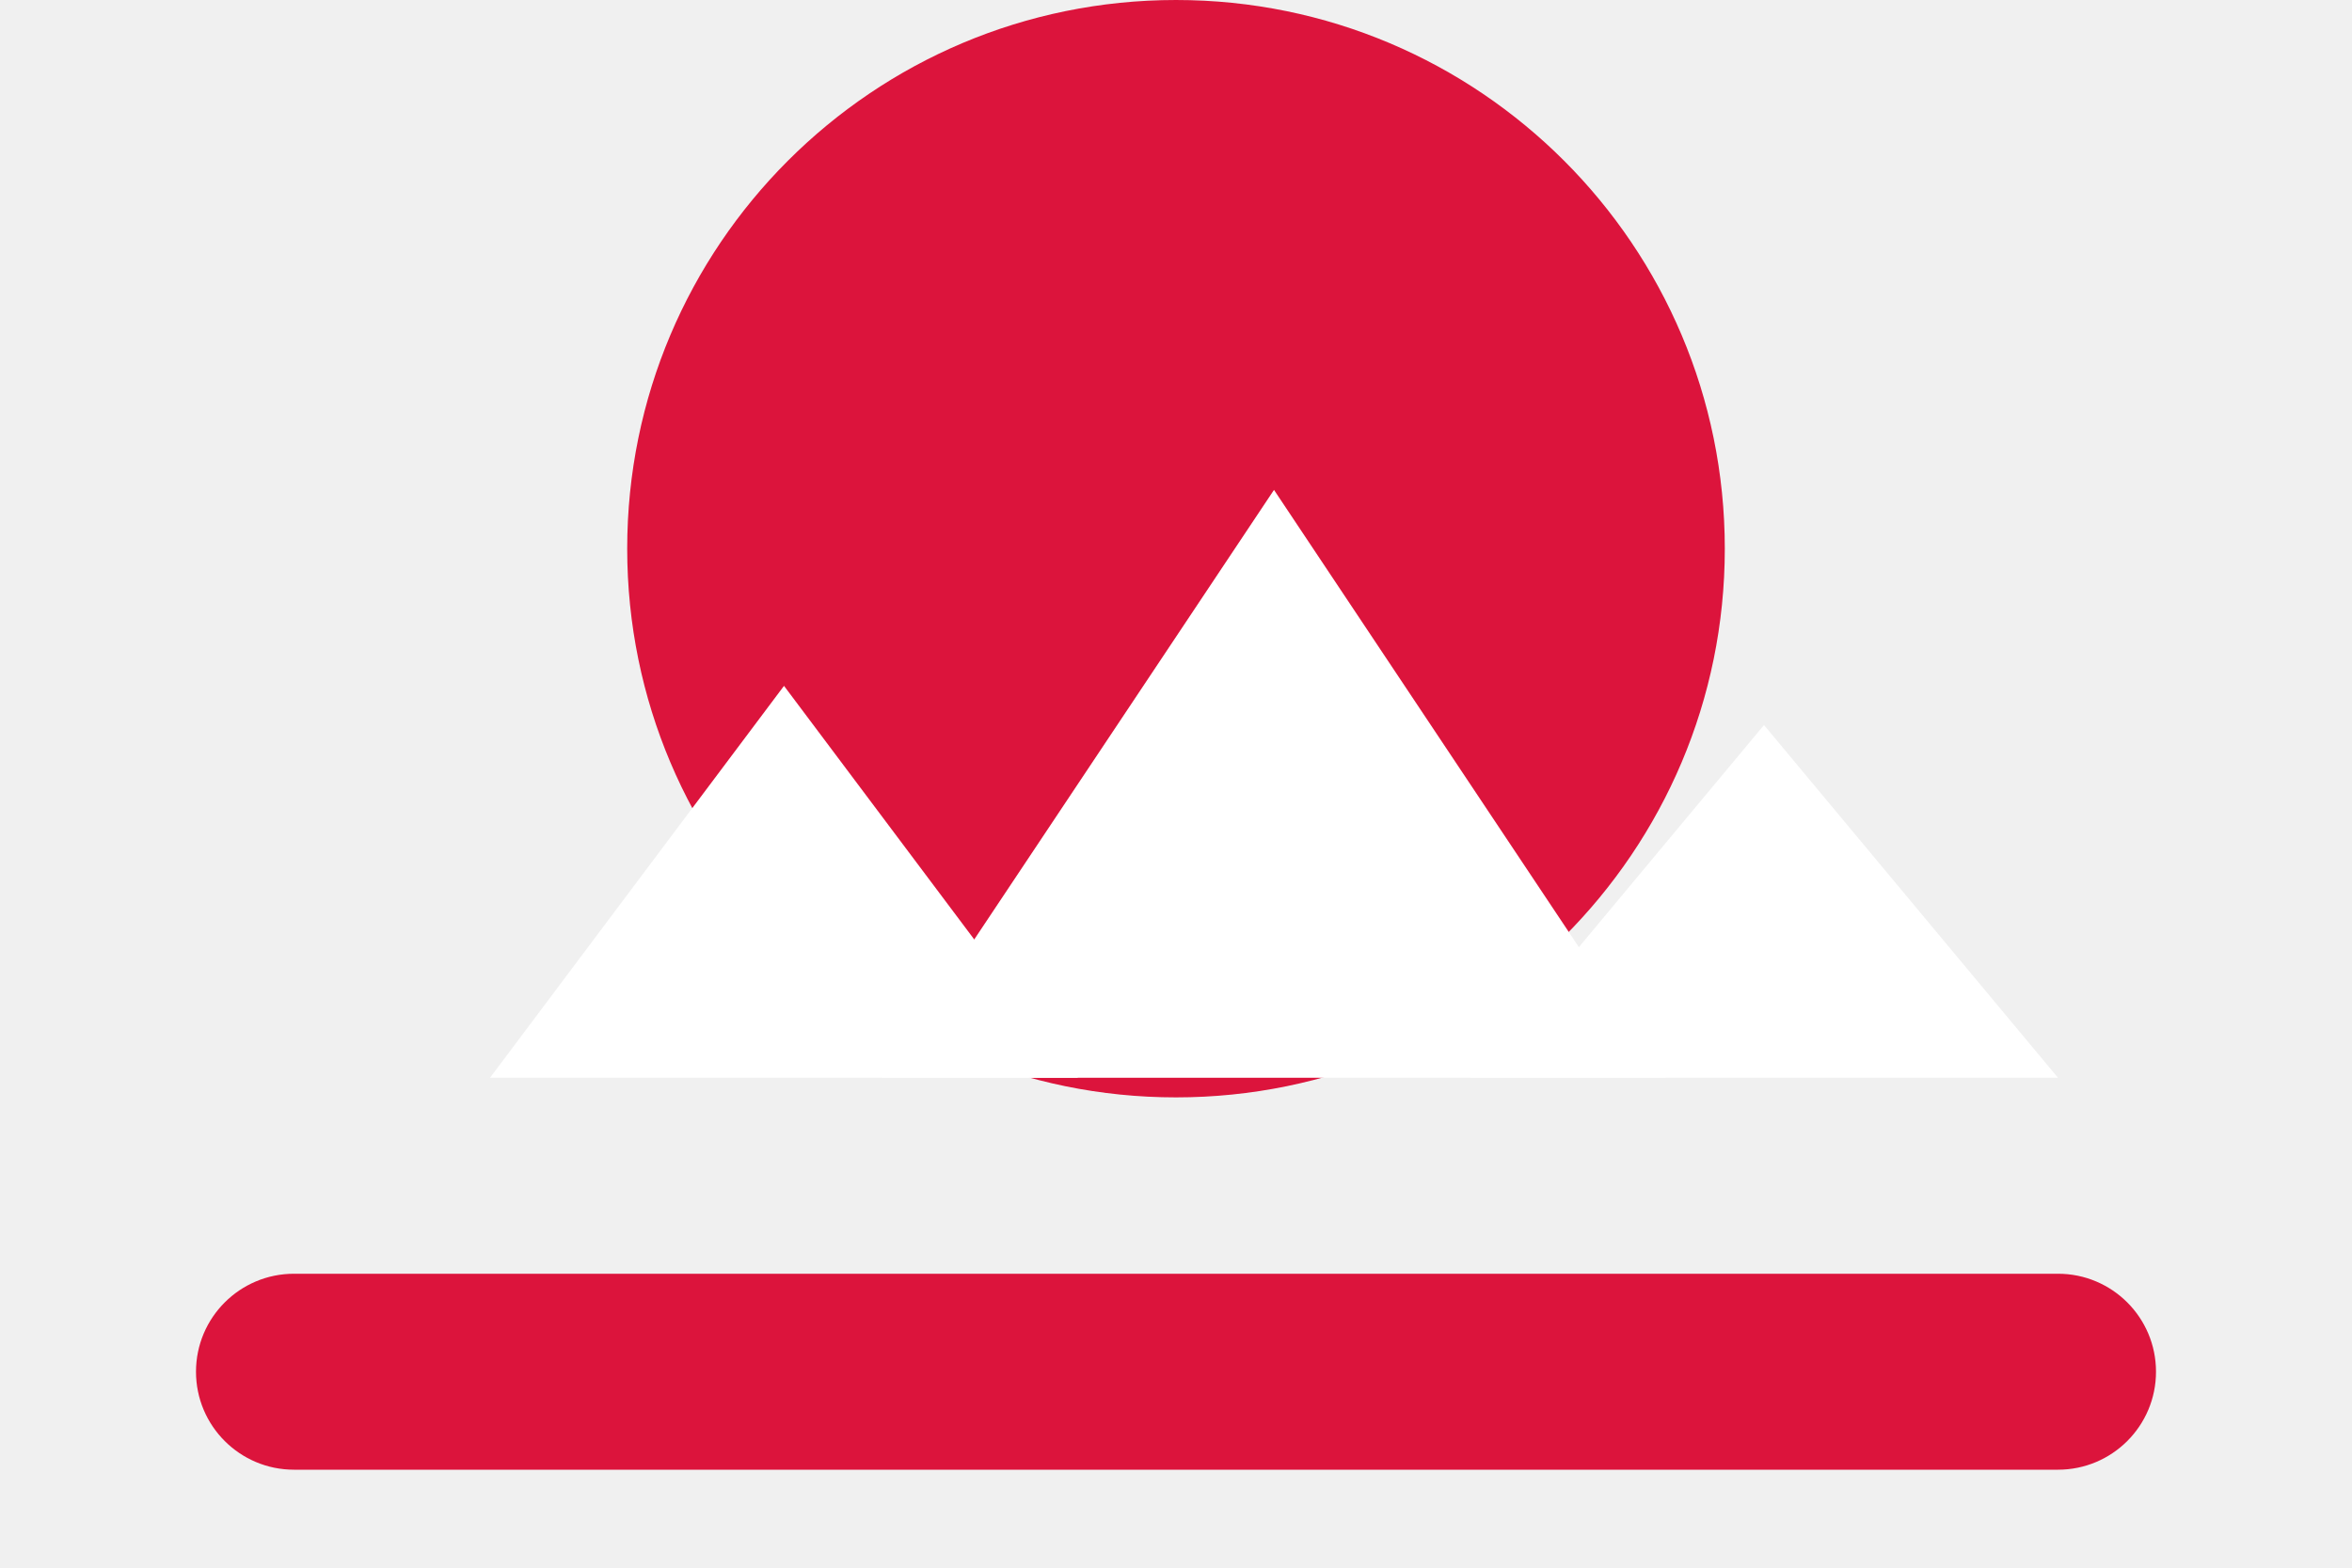
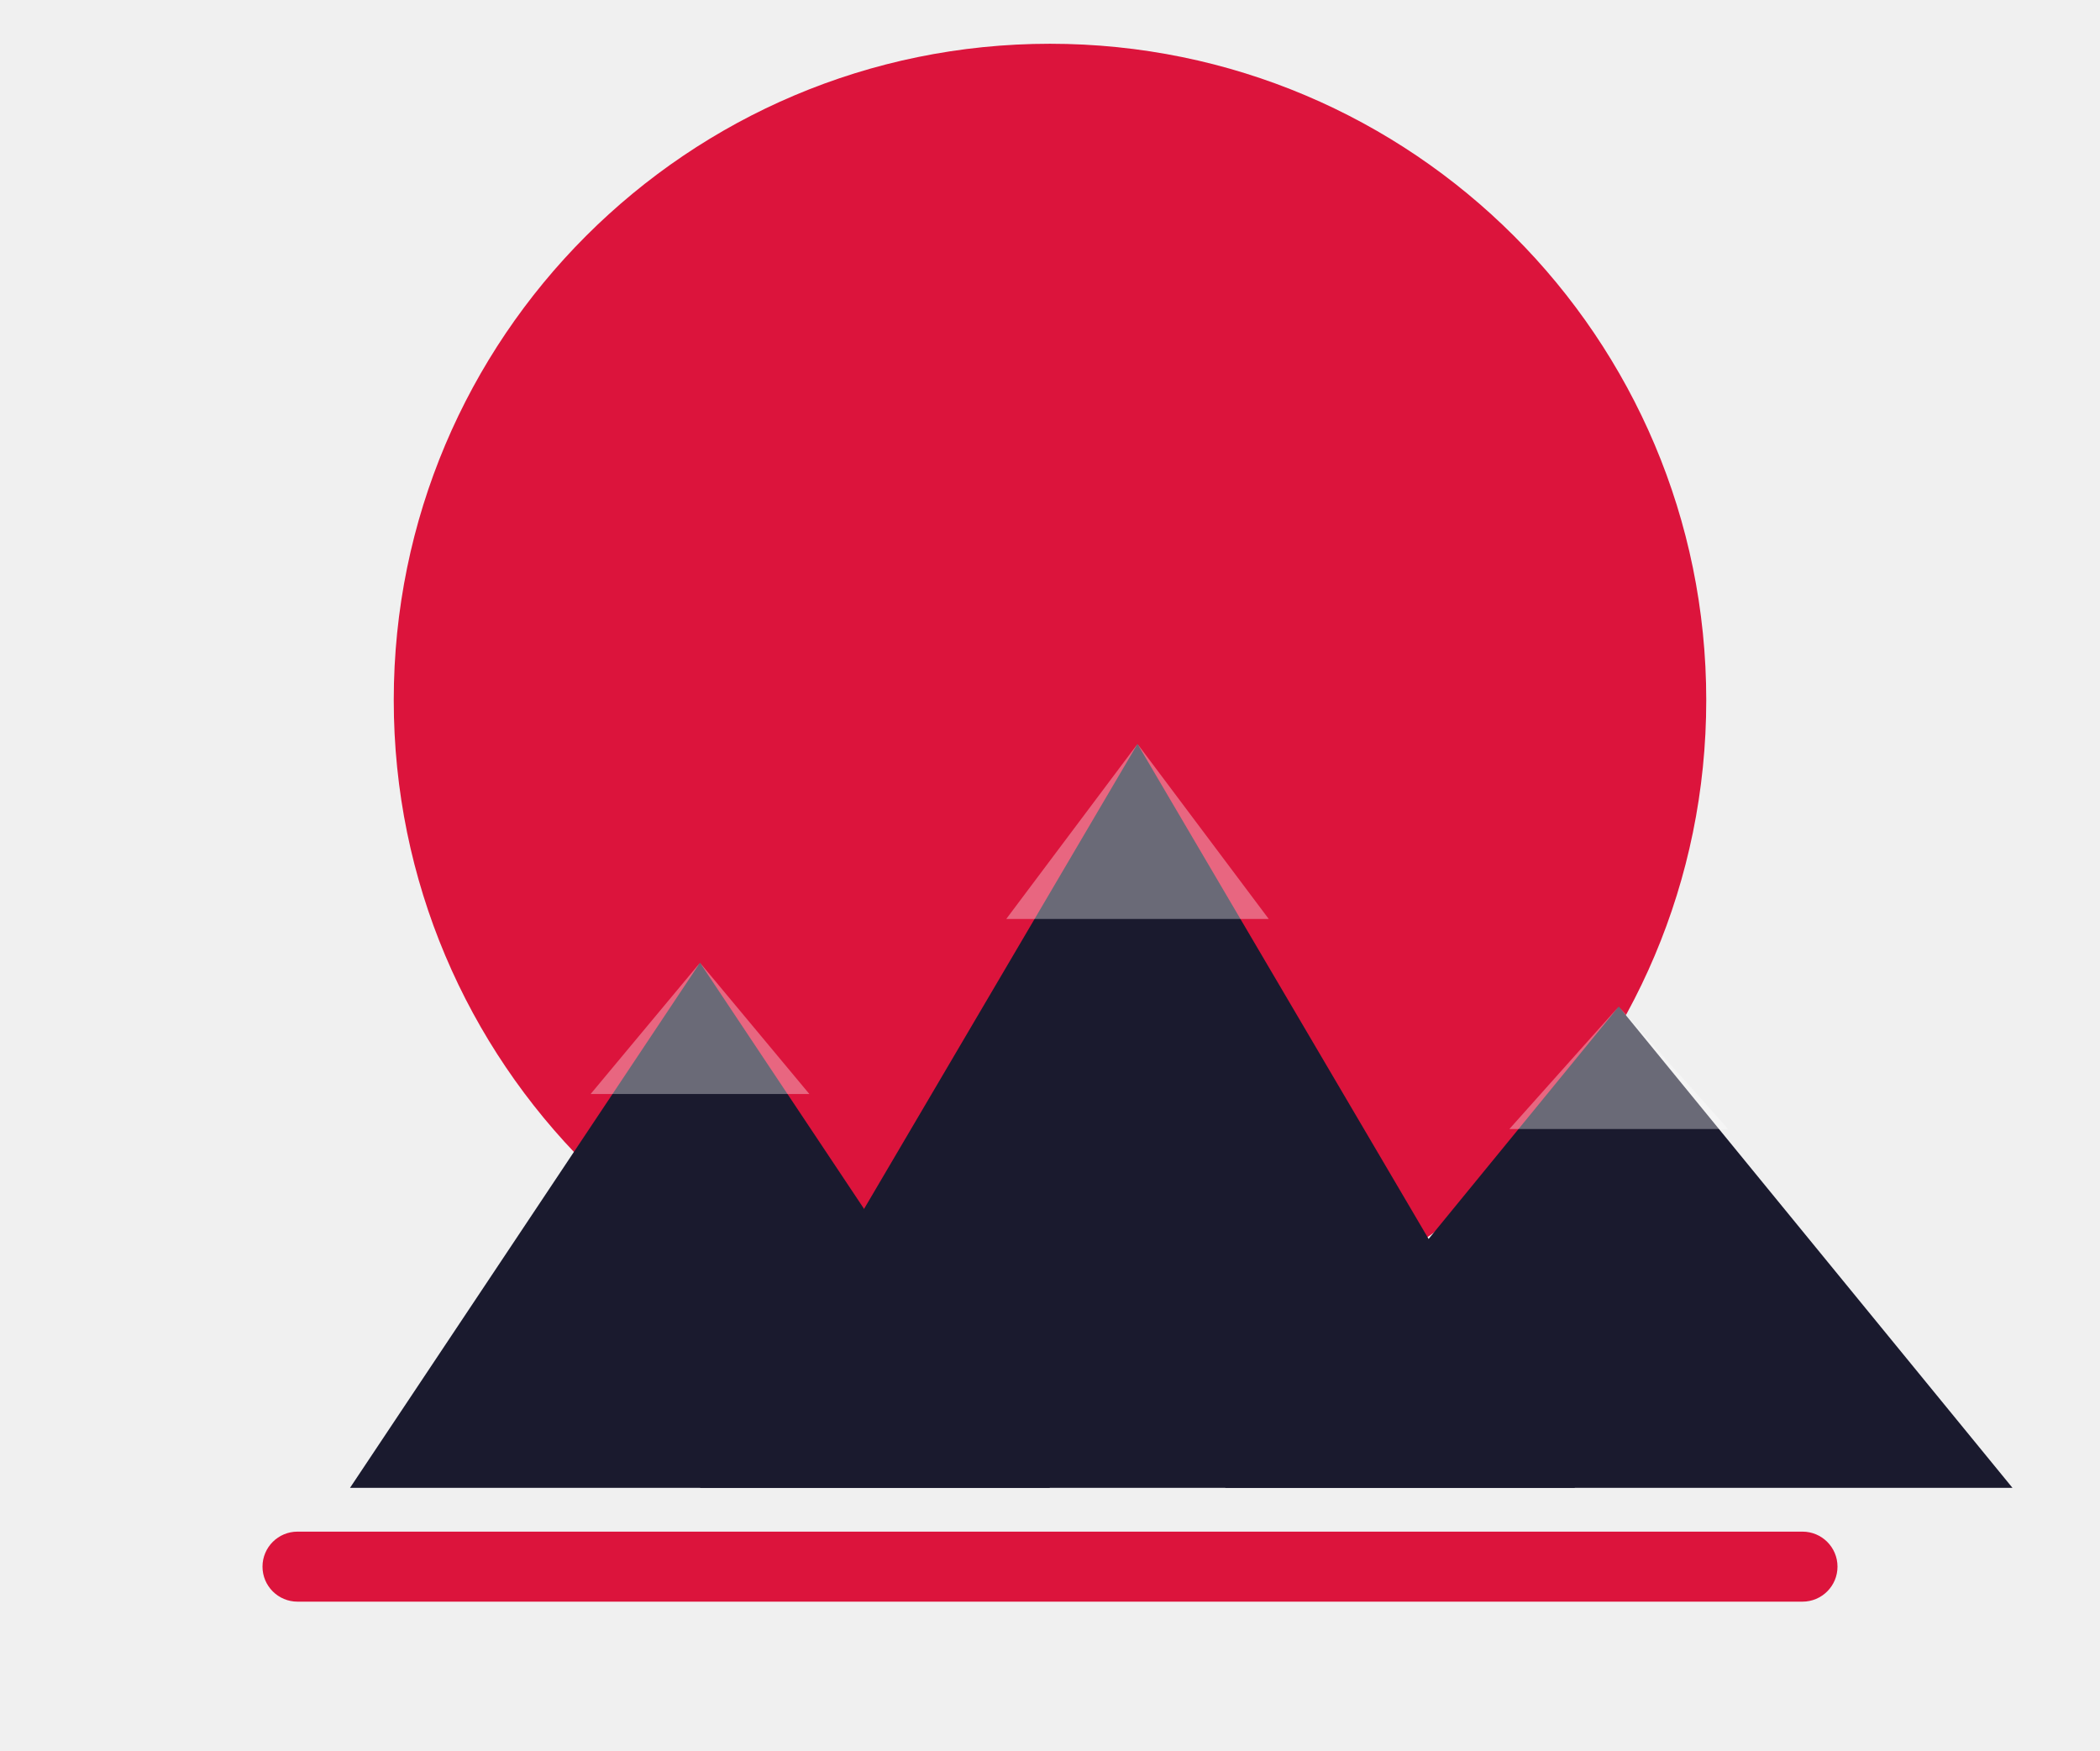
- <svg xmlns="http://www.w3.org/2000/svg" viewBox="0 0 1200 800">
-   <circle cx="600" cy="280" r="280" fill="#DC143C" />
-   <polygon points="250,550 400,350 550,550" fill="white" />
-   <polygon points="450,550 650,250 850,550" fill="white" />
-   <polygon points="750,550 900,370 1050,550" fill="white" />
-   <rect x="100" y="650" width="1000" height="100" rx="50" fill="#DC143C" />
+ <svg xmlns="http://www.w3.org/2000/svg" viewBox="0 0 480 400">
+   <circle cx="240" cy="160" r="150" fill="#DC143C" />
+   <polygon points="80,340 160,220 240,340" fill="#1a1a2e" />
+   <polygon points="160,340 260,170 360,340" fill="#1a1a2e" />
+   <polygon points="280,340 370,230 460,340" fill="#1a1a2e" />
+   <polygon points="160,220 185,250 135,250" fill="white" opacity="0.35" />
+   <polygon points="260,170 290,210 230,210" fill="white" opacity="0.35" />
+   <polygon points="370,230 395,258 345,258" fill="white" opacity="0.35" />
+   <rect x="60" y="350" width="360" height="16" rx="8" fill="#DC143C" />
</svg>
